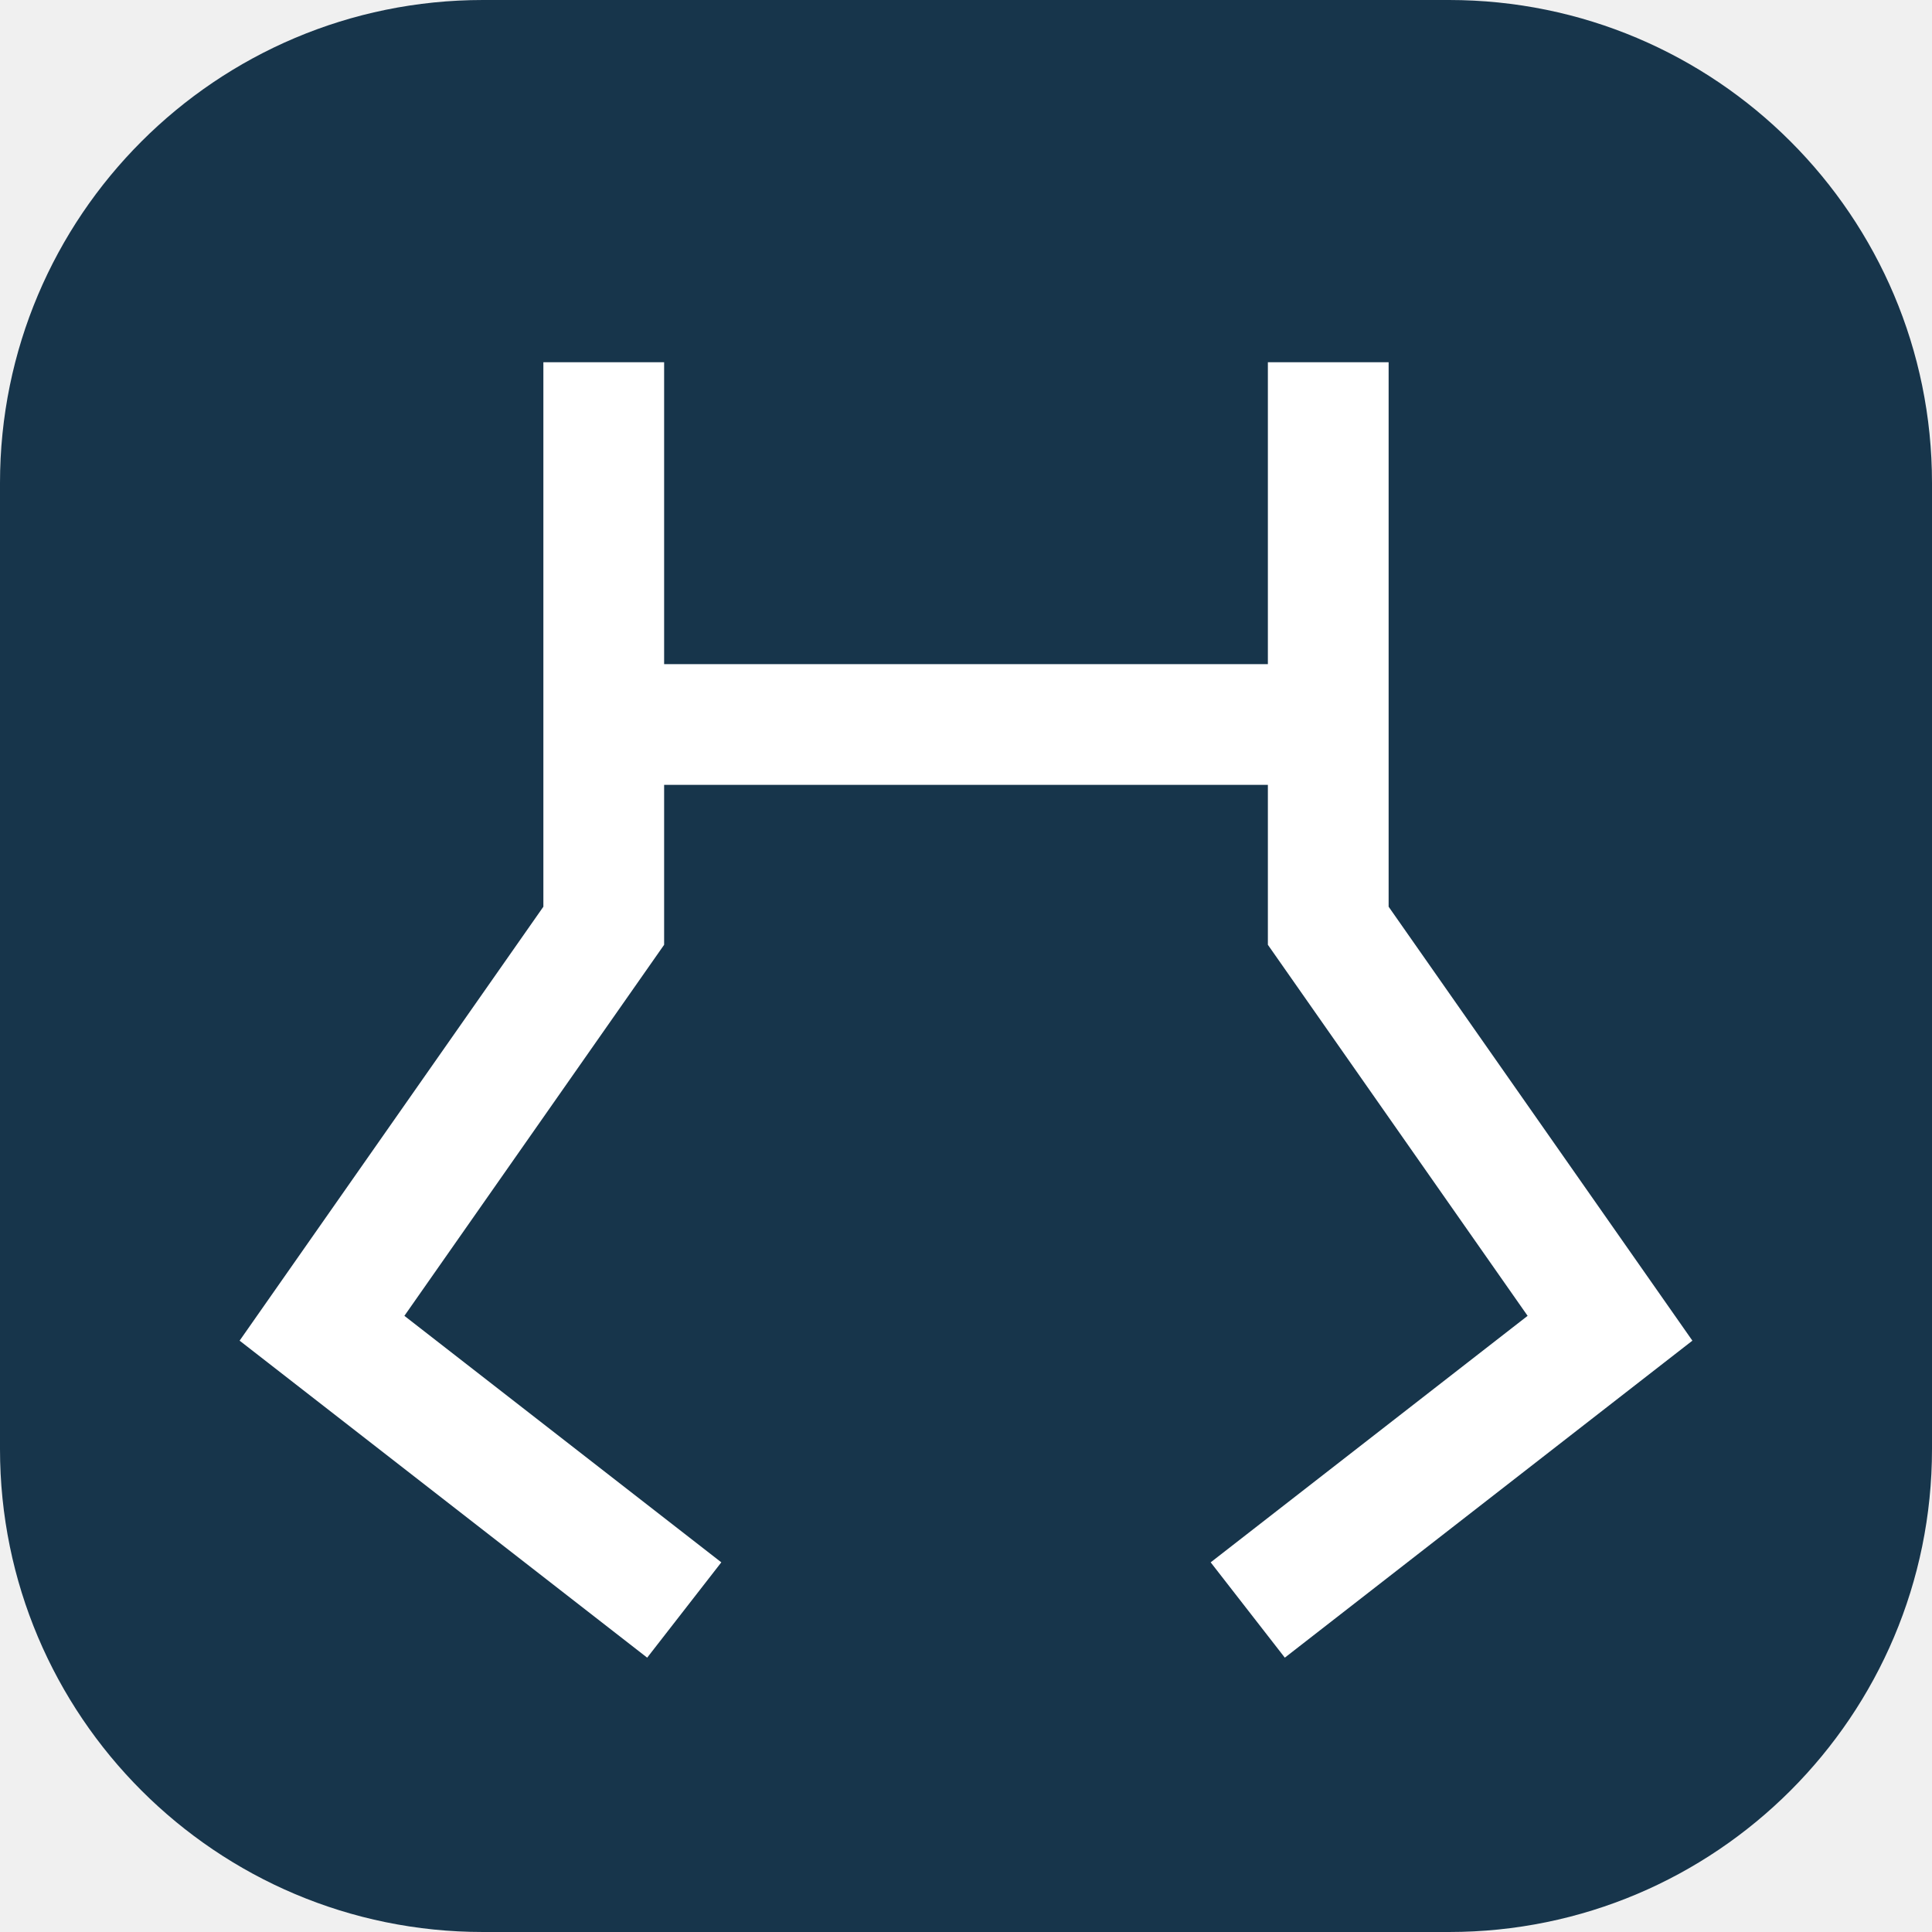
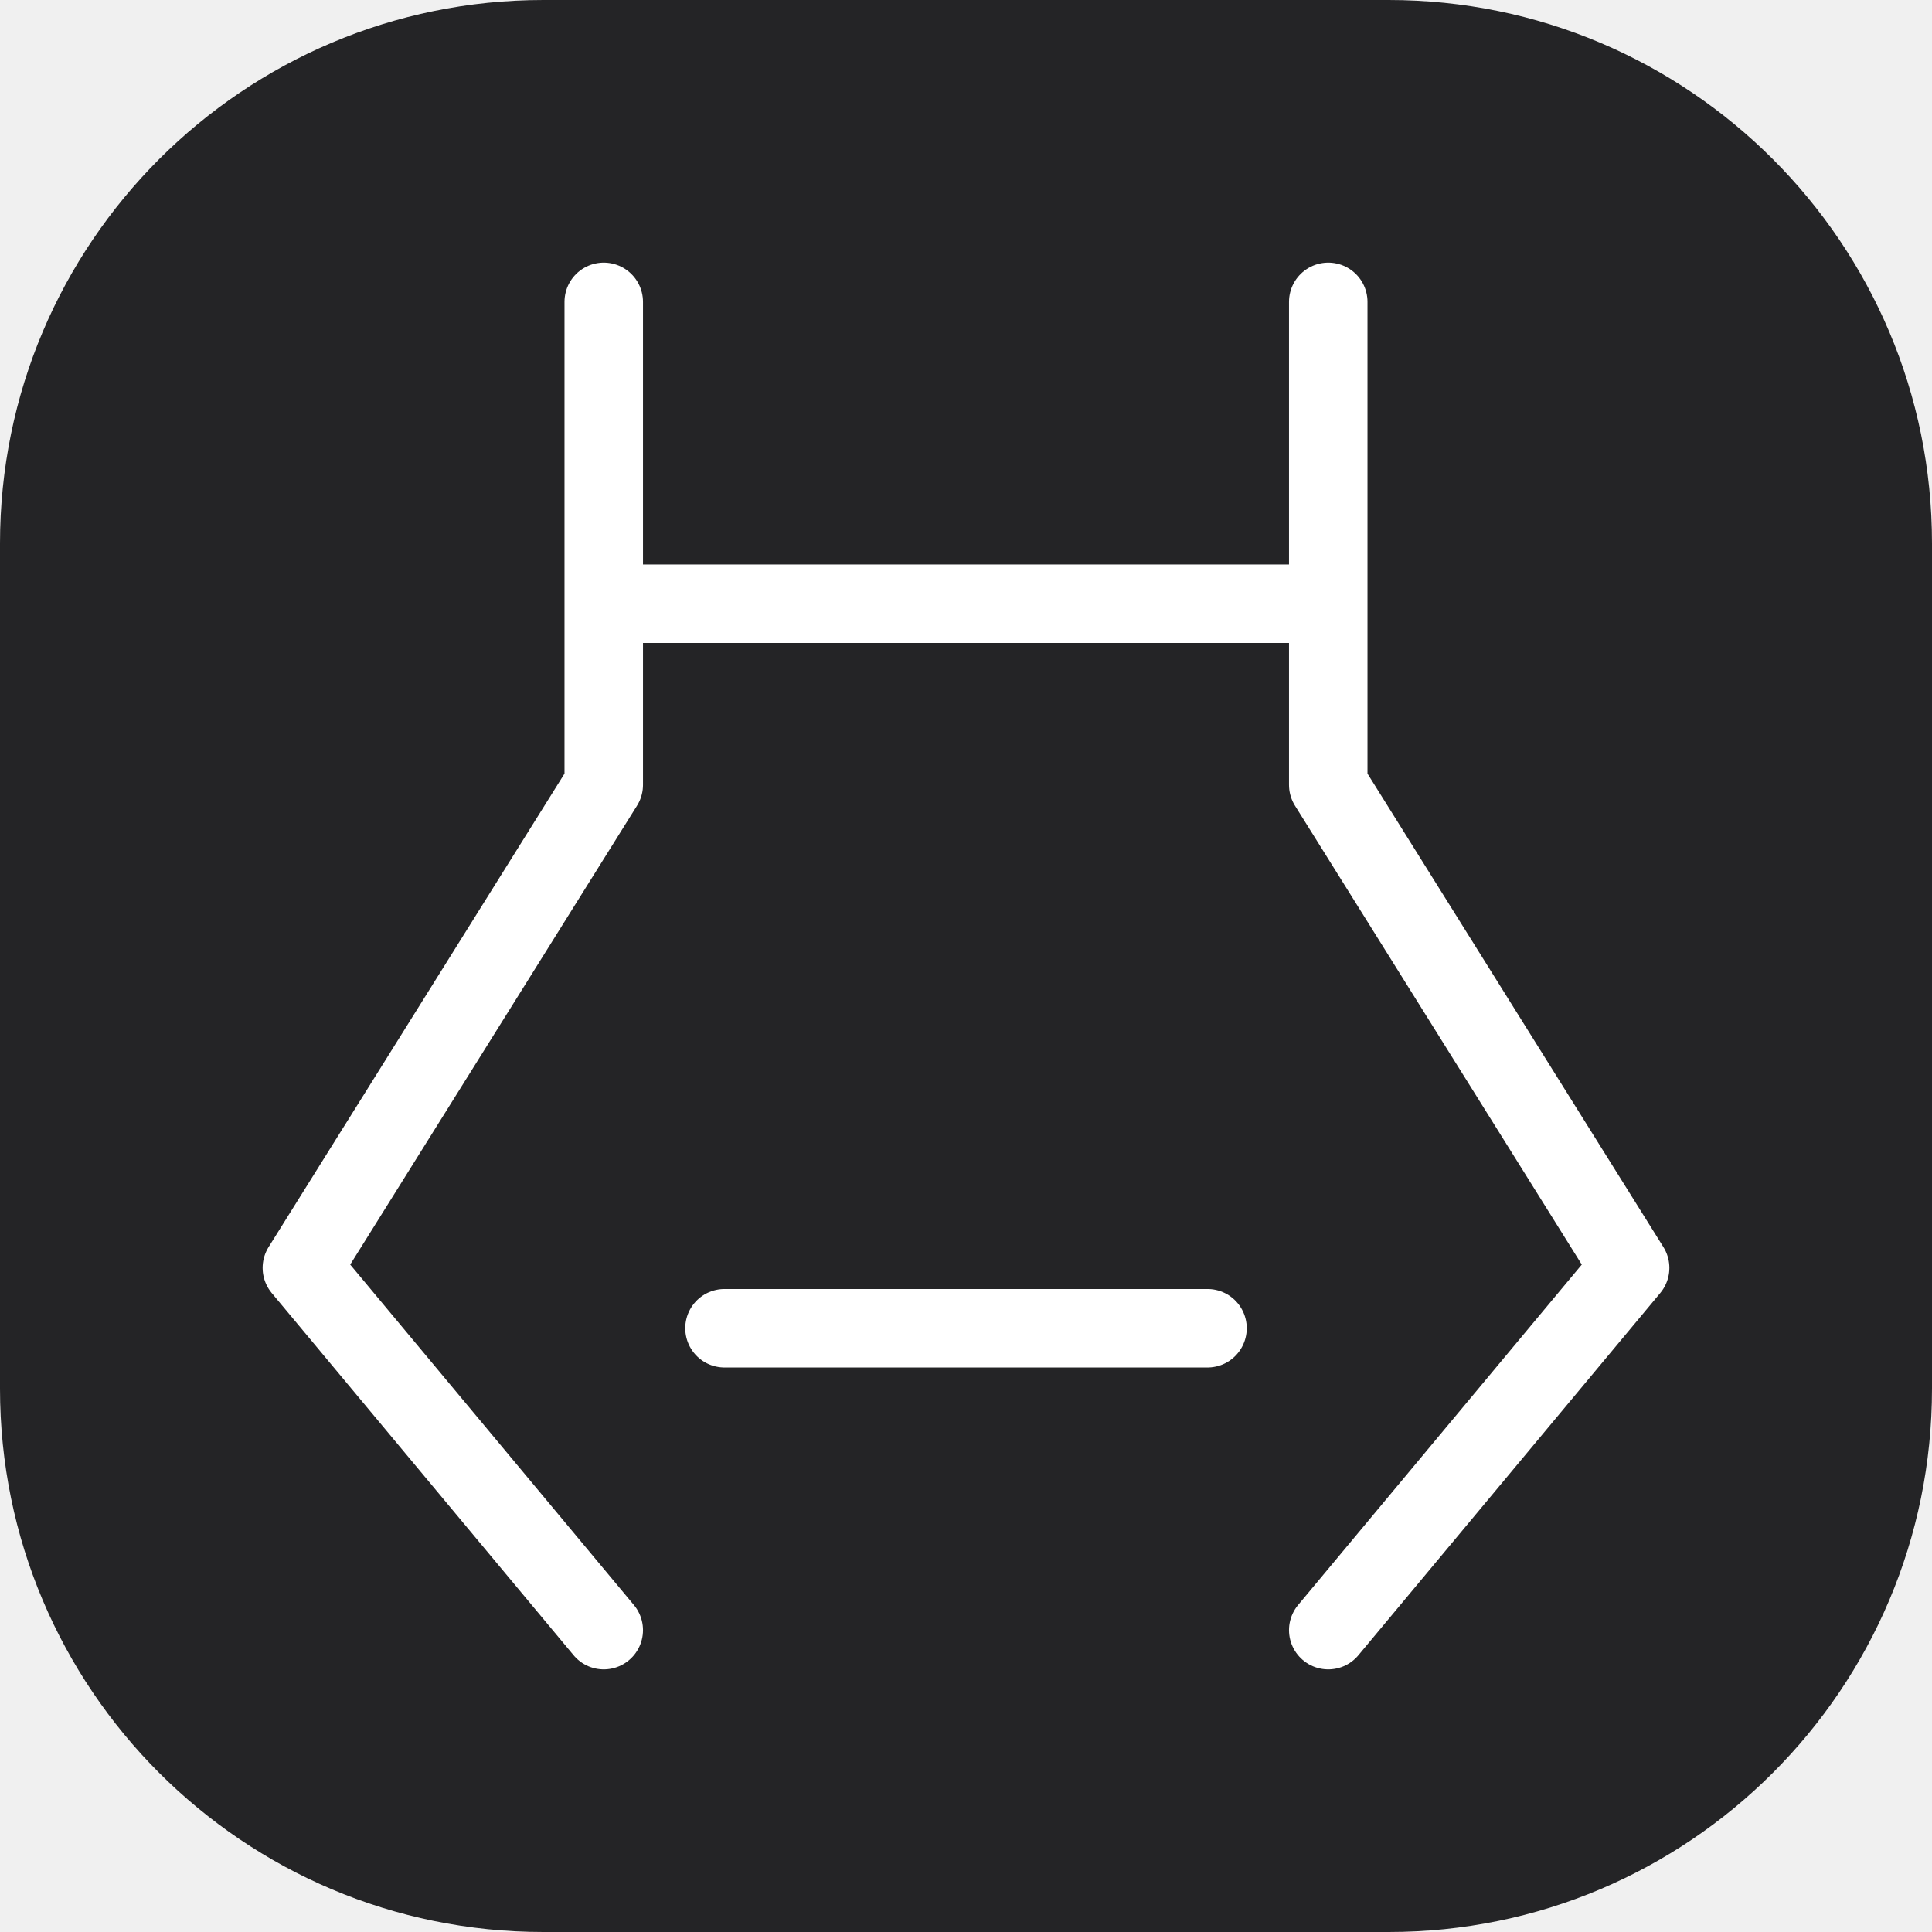
- <svg xmlns="http://www.w3.org/2000/svg" viewBox="0 0 48 48">
-   <rect width="48" height="48" rx="12" fill="#17354b" />
-   <path d="M15 9v14l-7 10 9 7m16-31v14l7 10-9 7M15 18h18" fill="none" stroke="#fff" stroke-width="3" />
+ <svg xmlns="http://www.w3.org/2000/svg" viewBox="0 0 32 32">
+   <rect width="32" height="32" rx="9" fill="#242426" />
+   <path d="M10 5v8l-5 8 5 6M22 5v8l5 8-5 6M10 10h12M12 22h8" fill="none" stroke="#fff" stroke-width="1.3" stroke-linecap="round" stroke-linejoin="round" />
</svg>
